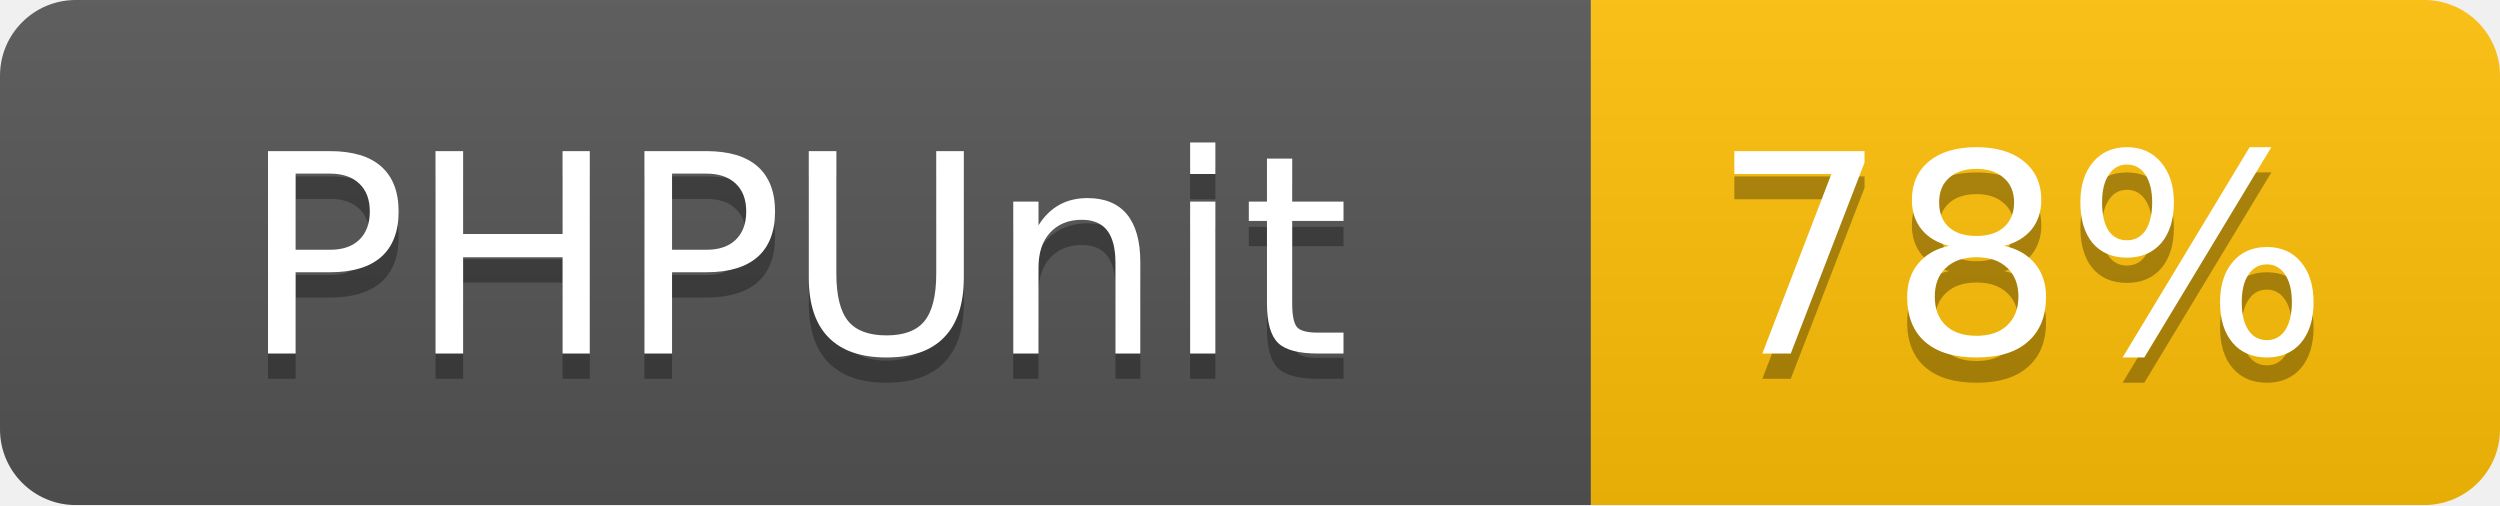
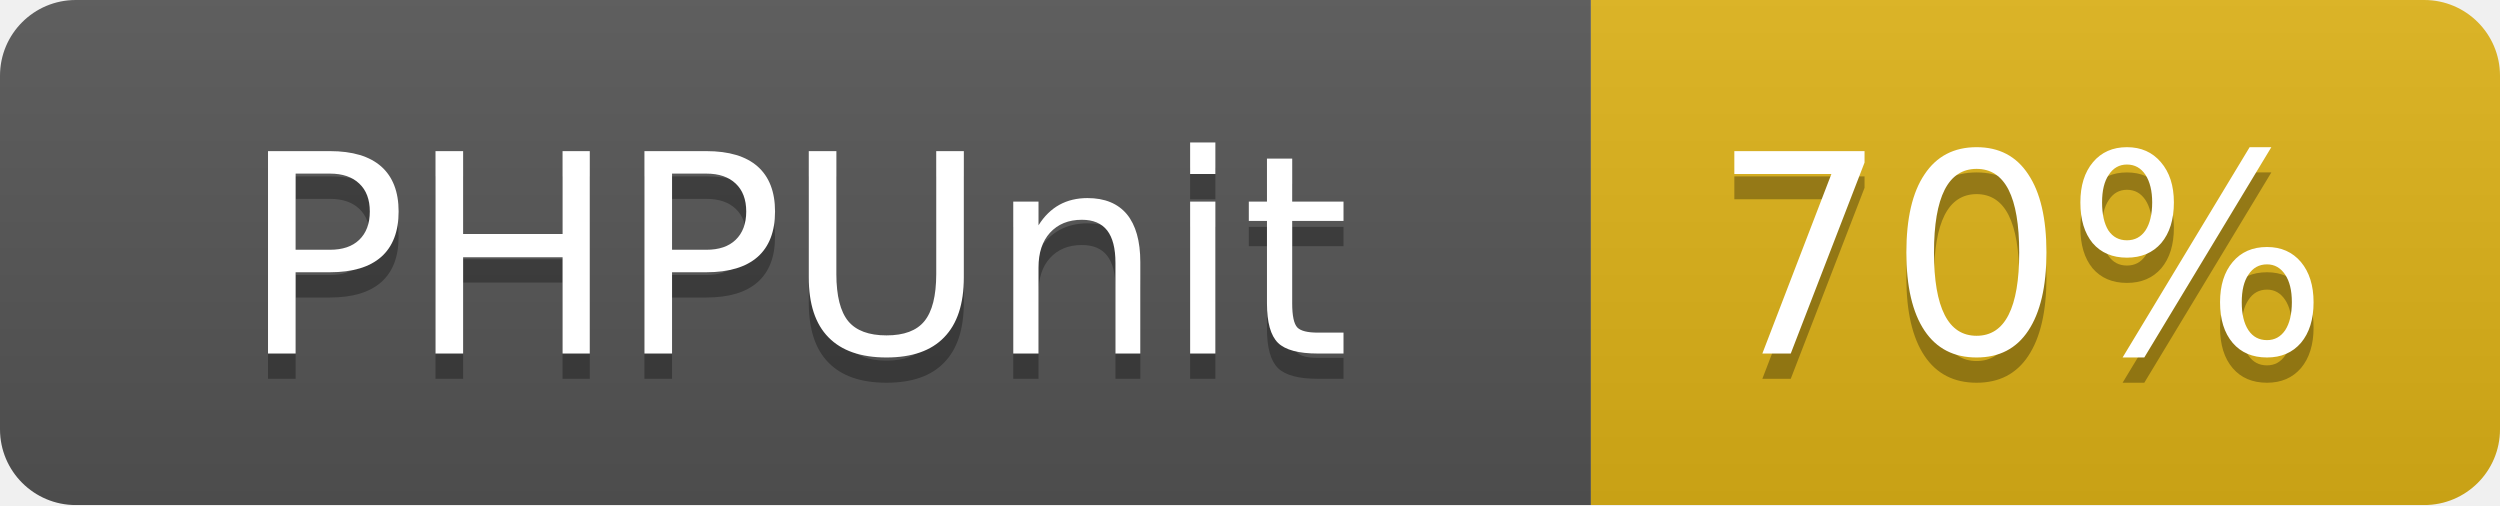
<svg xmlns="http://www.w3.org/2000/svg" width="99" height="20">
  <linearGradient id="b" x2="0" y2="100%">
    <stop offset="0" stop-color="#bbb" stop-opacity=".1" />
    <stop offset="1" stop-opacity=".1" />
  </linearGradient>
  <mask id="a">
    <rect width="99" height="20" rx="3" fill="#fff" />
  </mask>
  <g mask="url(#a)">
    <path fill="#555" d="M0 0h63v20H0z" />
-     <path fill="#ffc107" d="M63 0h36v20H63z" />
+     <path fill="#dfb317" d="M63 0h36v20H63z" />
    <path fill="url(#b)" d="M0 0h99v20H0z" />
  </g>
  <g fill="#fff" text-anchor="middle" font-family="DejaVu Sans,Verdana,Geneva,sans-serif" font-size="11">
    <text x="31.5" y="15" fill="#010101" fill-opacity=".3">PHPUnit</text>
    <text x="31.5" y="14">PHPUnit</text>
-     <text x="80" y="15" fill="#010101" fill-opacity=".3">78%</text>
-     <text x="80" y="14">78%</text>
+     <text x="80" y="15" fill="#010101" fill-opacity=".3">70%</text>
+     <text x="80" y="14">70%</text>
  </g>
</svg>
